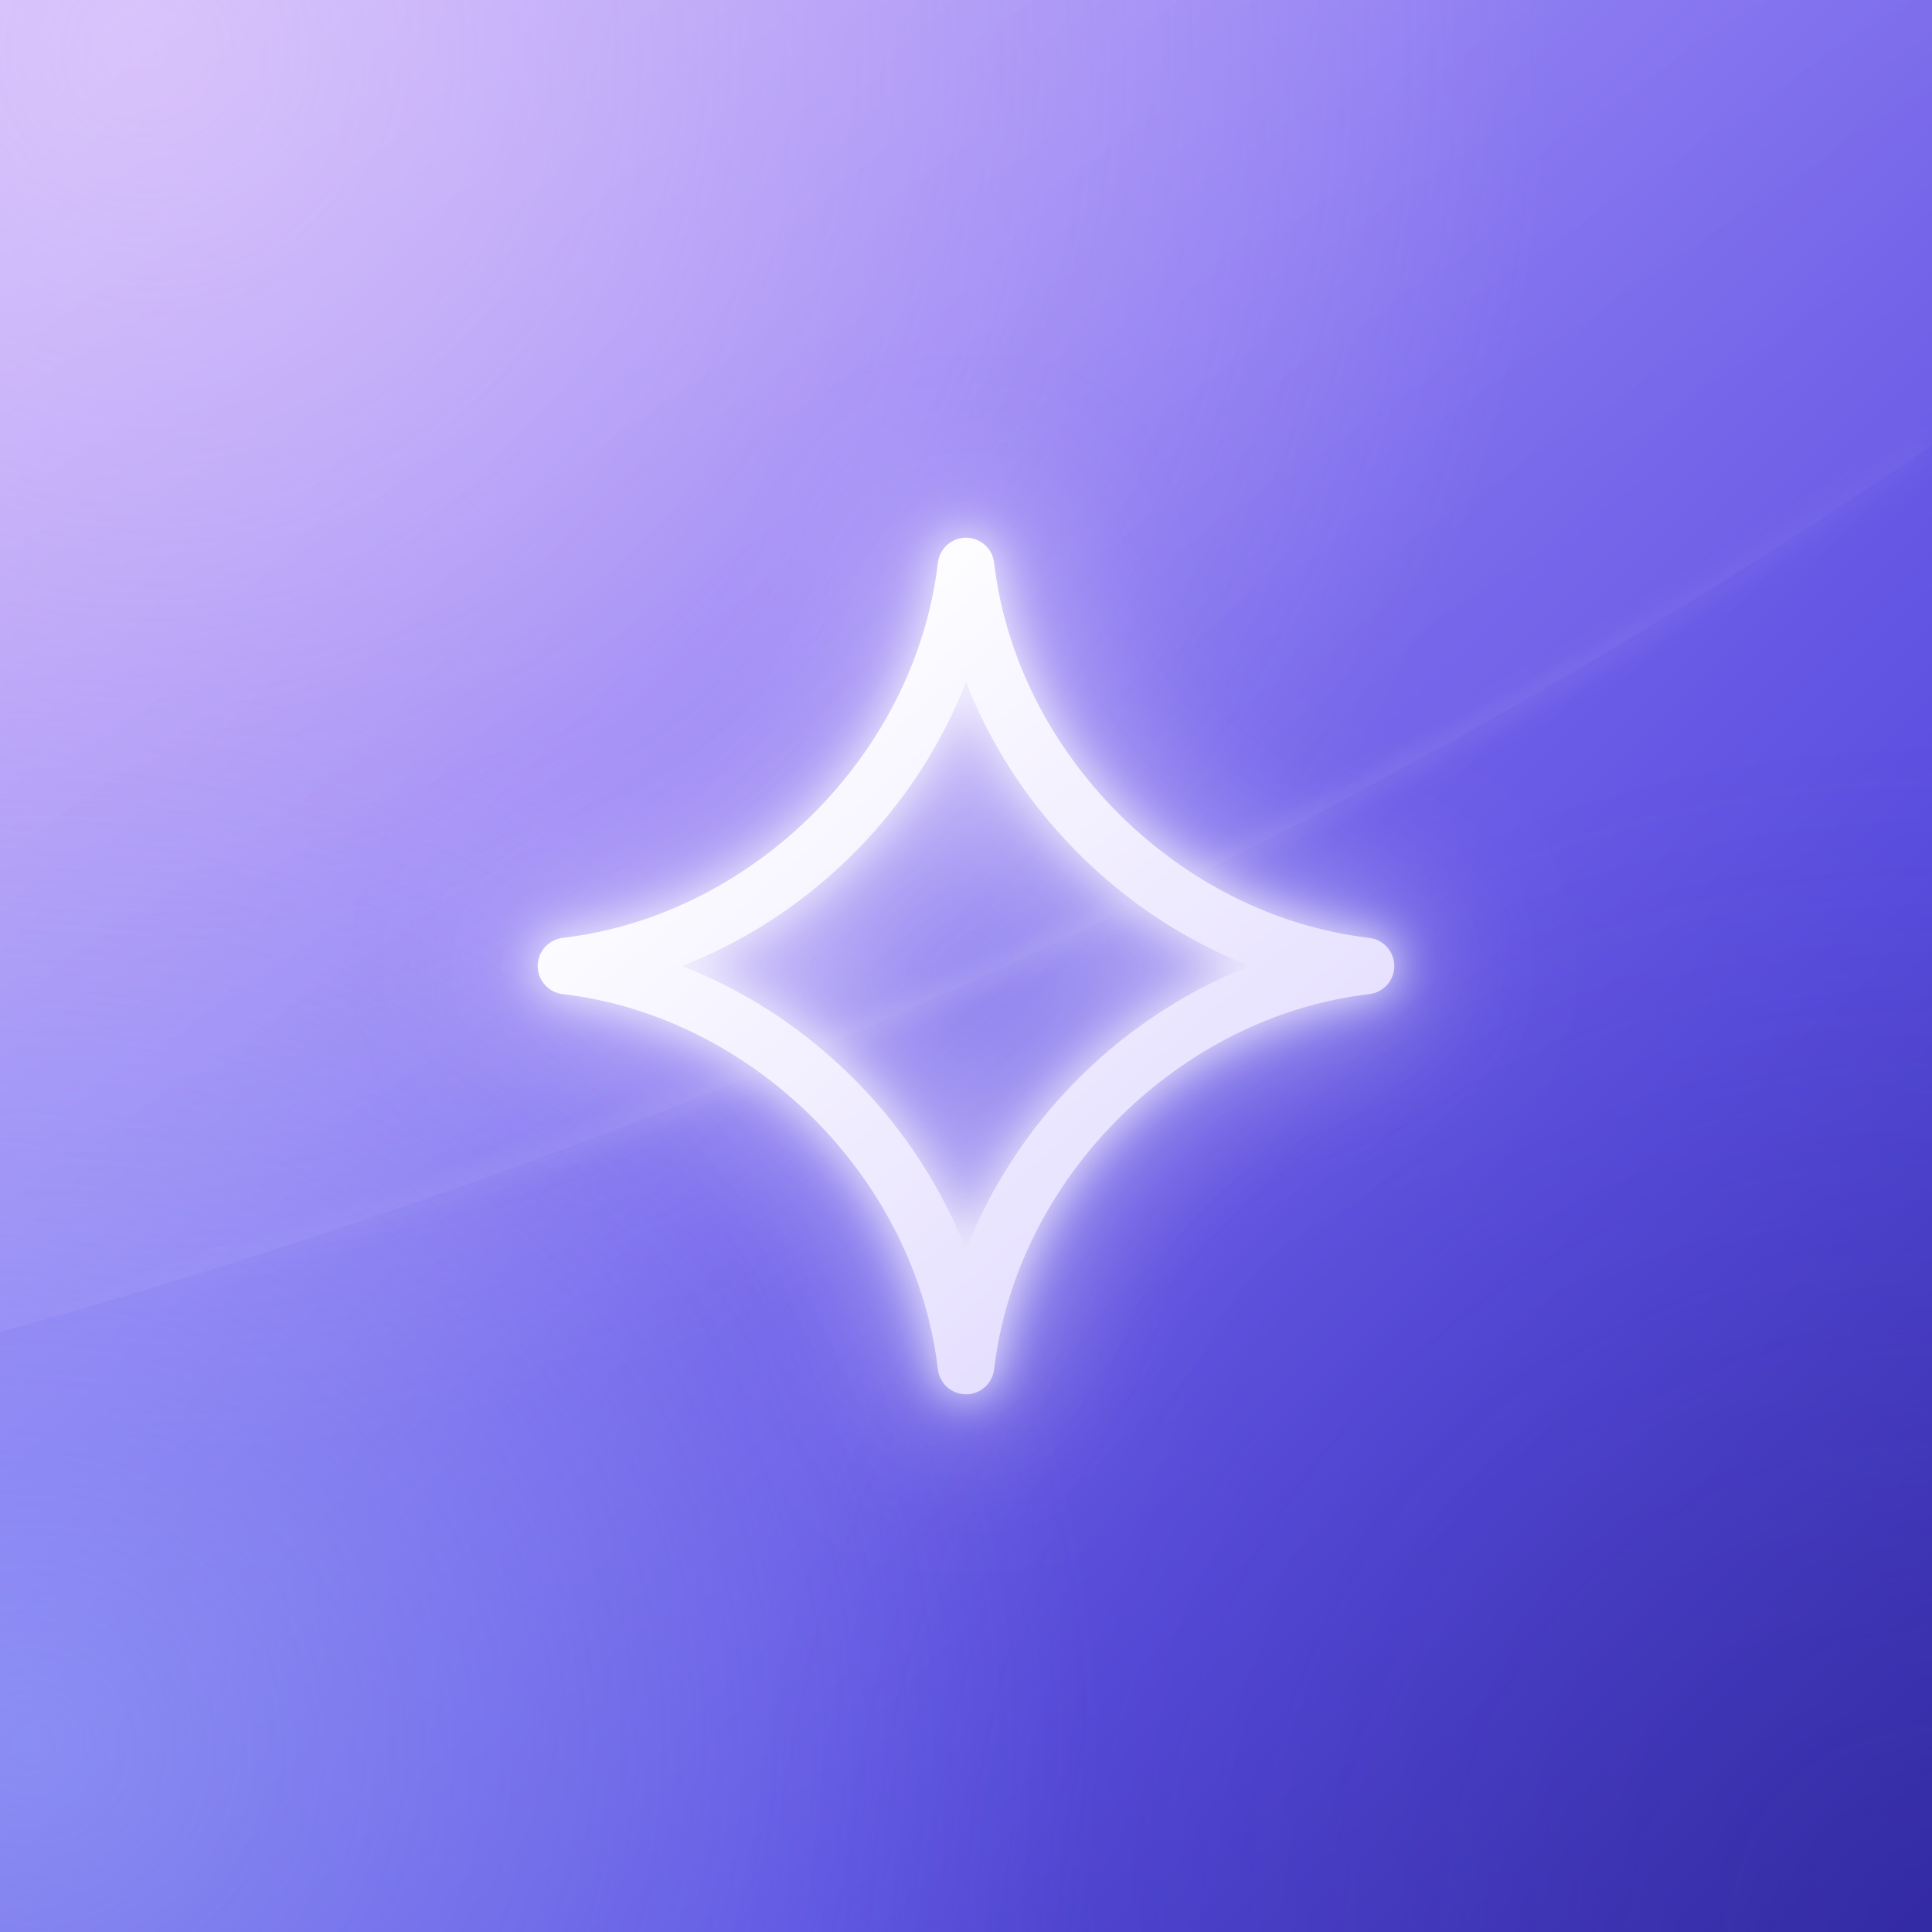
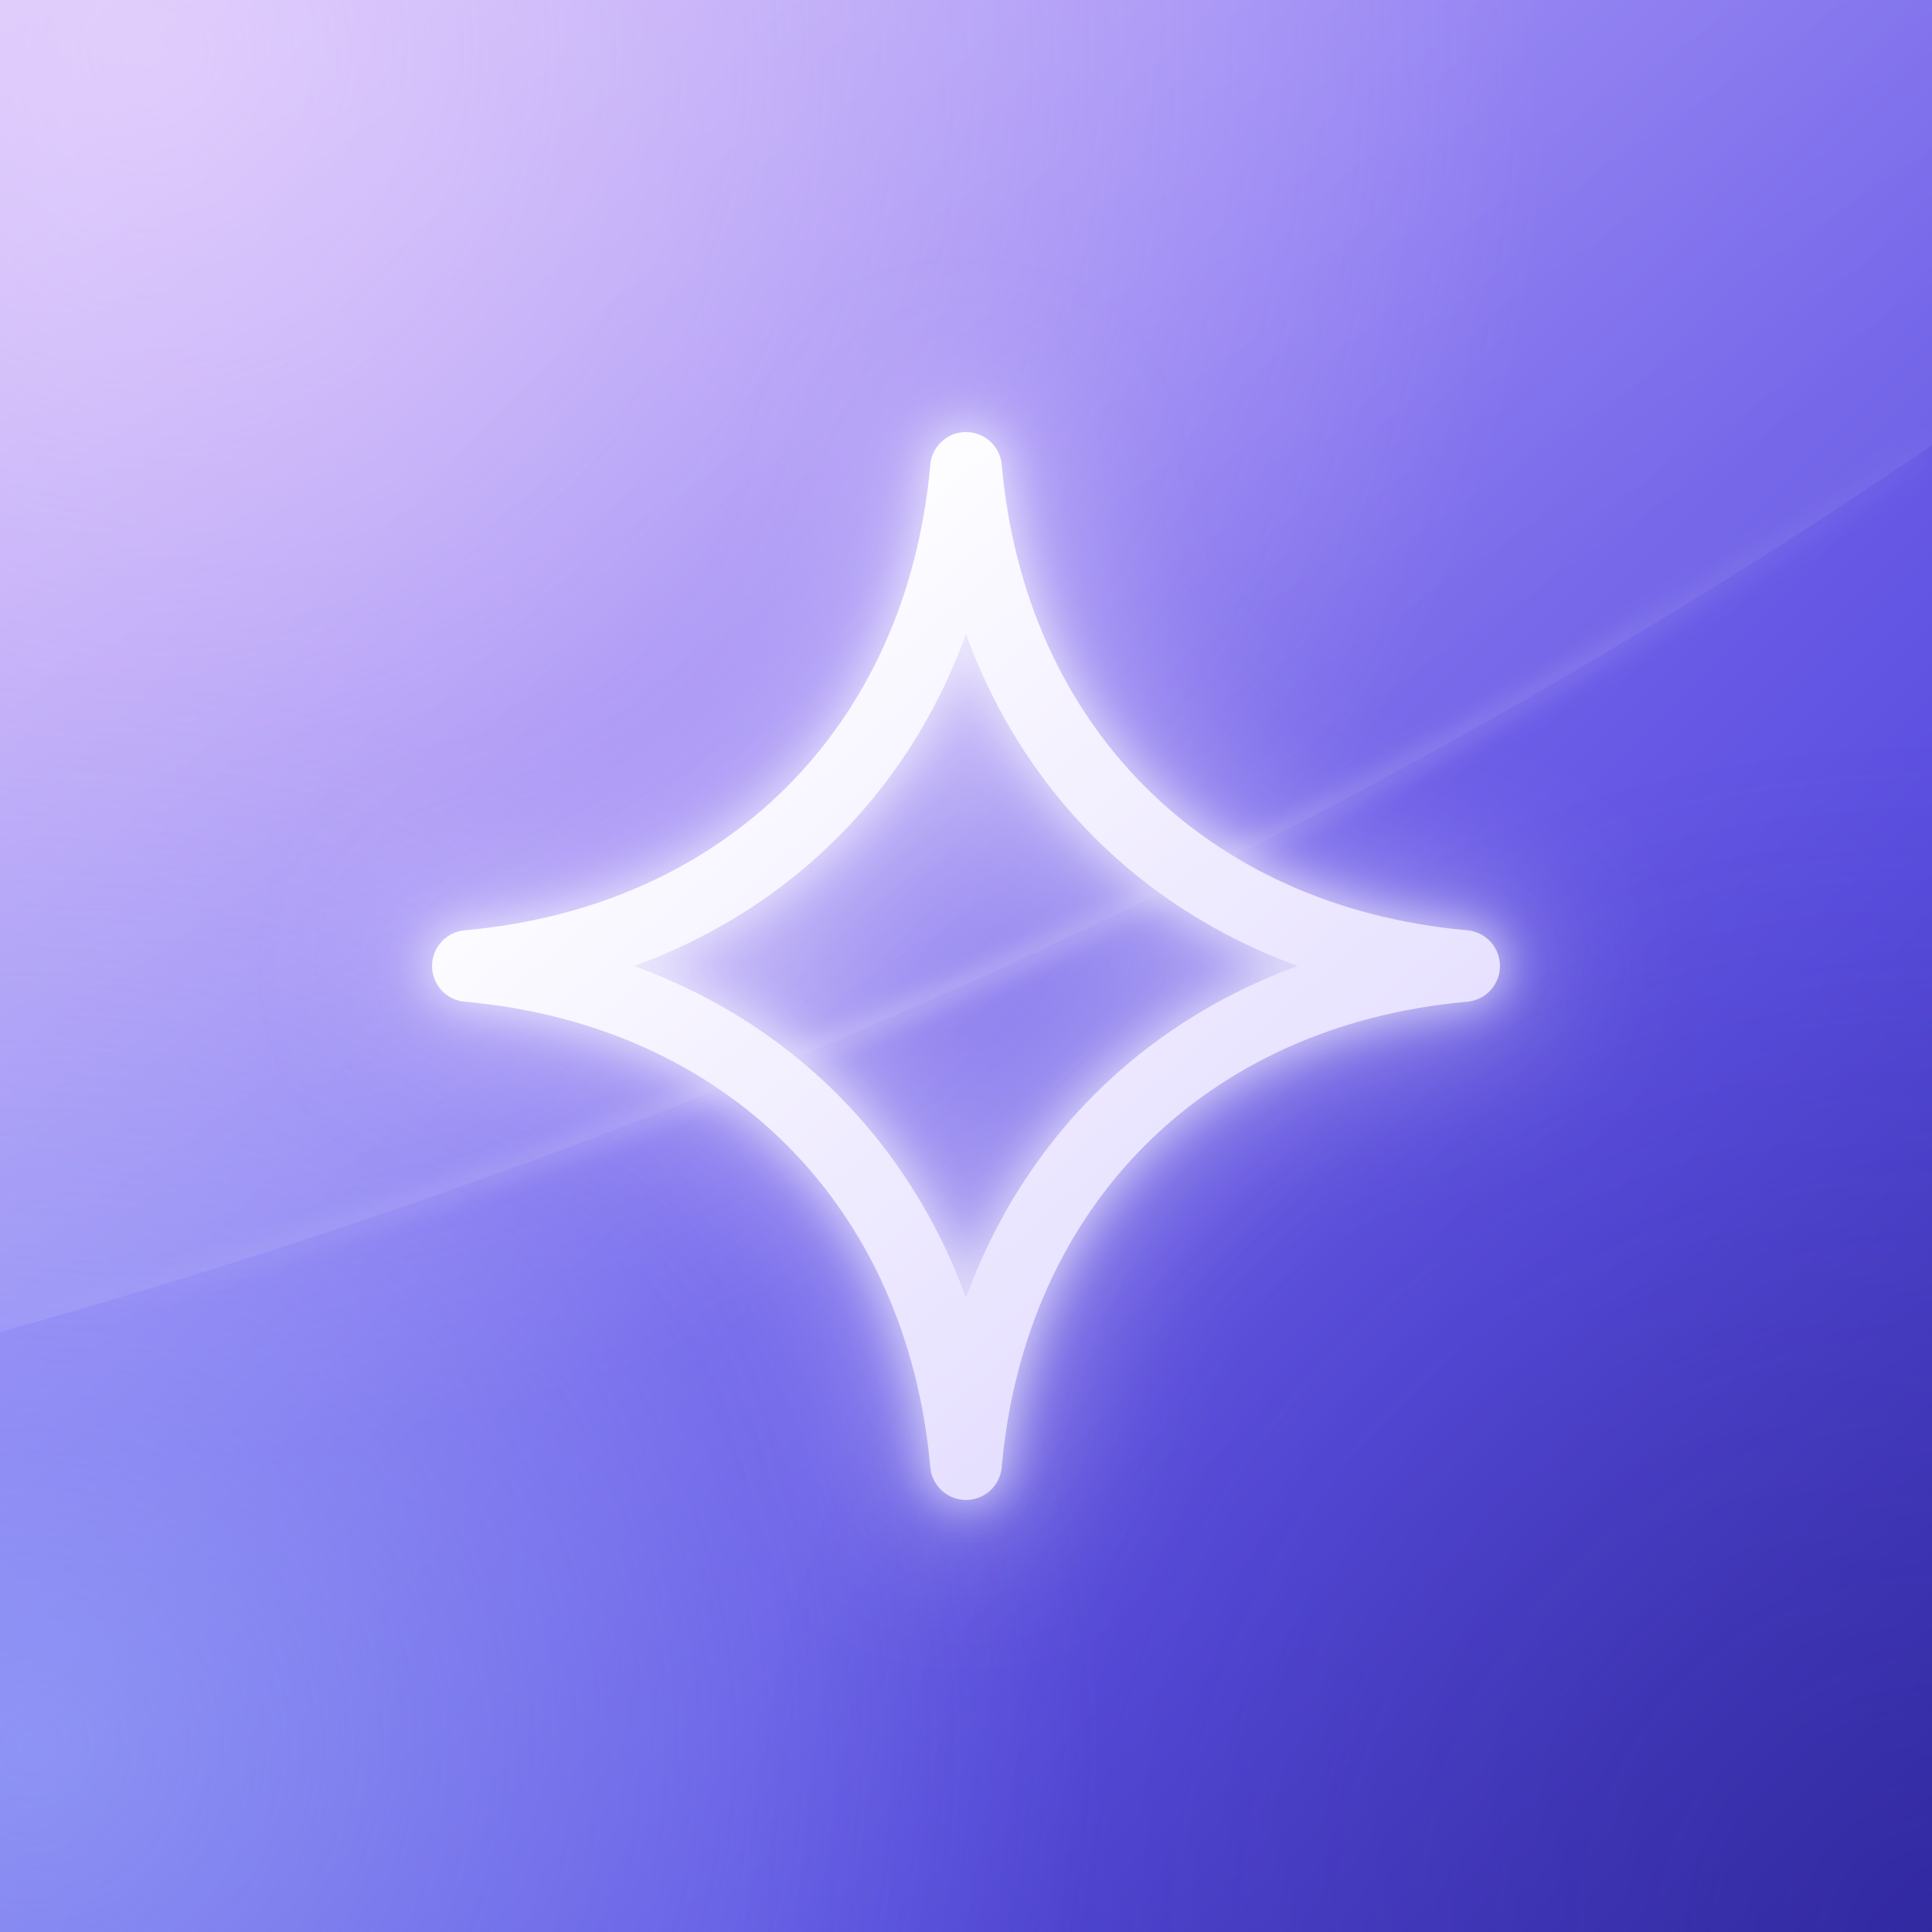
<svg xmlns="http://www.w3.org/2000/svg" viewBox="0 0 1024 1024" width="1024" height="1024">
  <defs>
    <linearGradient id="base" x1="0" y1="0" x2="1" y2="1">
      <stop offset="0" stop-color="#b39af7" />
      <stop offset="0.38" stop-color="#8673f1" />
      <stop offset="0.72" stop-color="#5a4ee0" />
      <stop offset="1" stop-color="#3a31b3" />
    </linearGradient>
    <radialGradient id="glowTL" cx="0.08" cy="0.03" r="0.72">
-       <stop offset="0" stop-color="#f7dcff" stop-opacity="0.5" />
+       <stop offset="0" stop-color="#f7dcff" stop-opacity="0.58" />
      <stop offset="1" stop-color="#f7dcff" stop-opacity="0" />
    </radialGradient>
    <radialGradient id="sky" cx="0.02" cy="0.9" r="0.55">
-       <stop offset="0" stop-color="#9fbcfb" stop-opacity="0.42" />
+       <stop offset="0" stop-color="#9fbcfb" stop-opacity="0.5" />
      <stop offset="1" stop-color="#9fbcfb" stop-opacity="0" />
    </radialGradient>
    <radialGradient id="deep" cx="1" cy="1" r="0.62">
-       <stop offset="0" stop-color="#26208a" stop-opacity="0.4" />
+       <stop offset="0" stop-color="#26208a" stop-opacity="0.47" />
      <stop offset="1" stop-color="#26208a" stop-opacity="0" />
    </radialGradient>
    <linearGradient id="line" x1="0.2" y1="0.15" x2="0.85" y2="0.9">
      <stop offset="0" stop-color="#ffffff" />
      <stop offset="1" stop-color="#e2dbff" />
    </linearGradient>
    <linearGradient id="inner" x1="0.2" y1="0.15" x2="0.85" y2="0.9">
      <stop offset="0" stop-color="#fff" stop-opacity="0.24" />
      <stop offset="1" stop-color="#fff" stop-opacity="0.08" />
    </linearGradient>
    <filter id="glow" filterUnits="userSpaceOnUse" x="0" y="0" width="1024" height="1024">
      <feGaussianBlur stdDeviation="12" />
    </filter>
    <filter id="glowWide" filterUnits="userSpaceOnUse" x="0" y="0" width="1024" height="1024">
      <feGaussianBlur stdDeviation="38" />
    </filter>
    <filter id="soft" filterUnits="userSpaceOnUse" x="0" y="0" width="1024" height="1024">
      <feGaussianBlur stdDeviation="6" />
    </filter>
    <linearGradient id="sheen" x1="0" y1="0" x2="0.62" y2="0.62">
-       <stop offset="0" stop-color="#fff" stop-opacity="0.16" />
-       <stop offset="1" stop-color="#fff" stop-opacity="0.03" />
+       <stop offset="0" stop-color="#fff" stop-opacity="0.25" />
+       <stop offset="1" stop-color="#fff" stop-opacity="0.06" />
    </linearGradient>
    <linearGradient id="edge" gradientUnits="userSpaceOnUse" x1="0" y1="706" x2="1024" y2="236">
      <stop offset="0" stop-color="#fff" stop-opacity="0" />
-       <stop offset="0.45" stop-color="#fff" stop-opacity="0.2" />
+       <stop offset="0.45" stop-color="#fff" stop-opacity="0.4" />
      <stop offset="1" stop-color="#fff" stop-opacity="0.05" />
    </linearGradient>
    <linearGradient id="rim" x1="0" y1="0" x2="0" y2="1">
      <stop offset="0" stop-color="#fff" stop-opacity="0.38" />
      <stop offset="0.5" stop-color="#fff" stop-opacity="0.06" />
      <stop offset="1" stop-color="#fff" stop-opacity="0" />
    </linearGradient>
  </defs>
  <g>
    <rect width="1024" height="1024" fill="url(#base)" />
    <rect width="1024" height="1024" fill="url(#glowTL)" />
    <rect width="1024" height="1024" fill="url(#sky)" />
    <rect width="1024" height="1024" fill="url(#deep)" />
    <path d="M0 0H1024V236Q566 548 0 706Z" fill="url(#sheen)" />
    <path d="M1024 236Q566 548 0 706" fill="none" stroke="url(#edge)" stroke-width="7" filter="url(#soft)" />
-     <g filter="url(#glowWide)" opacity="0.55">
-       <path d="M512 300C524.7 408.1 615.9 499.3 724 512C615.9 524.7 524.7 615.9 512 724C499.3 615.9 408.1 524.7 300 512C408.1 499.3 499.3 408.1 512 300Z" fill="none" stroke="#f1e6ff" stroke-width="56" stroke-linejoin="round" />
+     <g filter="url(#glowWide)" opacity="0.42">
+       <path d="M512 248C525.2 395.8 628.2 498.8 776 512C628.2 525.2 525.2 628.2 512 776C498.8 628.2 395.8 525.2 248 512C395.8 498.8 498.8 395.8 512 248Z" fill="none" stroke="#f1e6ff" stroke-width="71" stroke-linejoin="round" />
    </g>
-     <g filter="url(#glow)" opacity="0.75">
-       <path d="M512 300C524.7 408.1 615.9 499.3 724 512C615.9 524.7 524.7 615.9 512 724C499.3 615.9 408.1 524.7 300 512C408.1 499.3 499.3 408.1 512 300Z" fill="none" stroke="#ffffff" stroke-width="36" stroke-linejoin="round" />
+     <g filter="url(#glow)" opacity="0.62">
+       <path d="M512 248C525.2 395.8 628.2 498.8 776 512C628.2 525.2 525.2 628.2 512 776C498.8 628.2 395.8 525.2 248 512C395.8 498.8 498.8 395.8 512 248Z" fill="none" stroke="#ffffff" stroke-width="46" stroke-linejoin="round" />
    </g>
-     <path d="M512 300C524.7 408.1 615.9 499.3 724 512C615.9 524.7 524.7 615.9 512 724C499.3 615.9 408.1 524.7 300 512C408.1 499.3 499.3 408.1 512 300Z" fill="url(#inner)" stroke="url(#line)" stroke-width="30" stroke-linejoin="round" />
+     <path d="M512 248C525.2 395.8 628.2 498.8 776 512C628.2 525.2 525.2 628.2 512 776C498.8 628.2 395.8 525.2 248 512C395.8 498.8 498.8 395.8 512 248Z" fill="url(#inner)" stroke="url(#line)" stroke-width="38" stroke-linejoin="round" />
  </g>
</svg>
